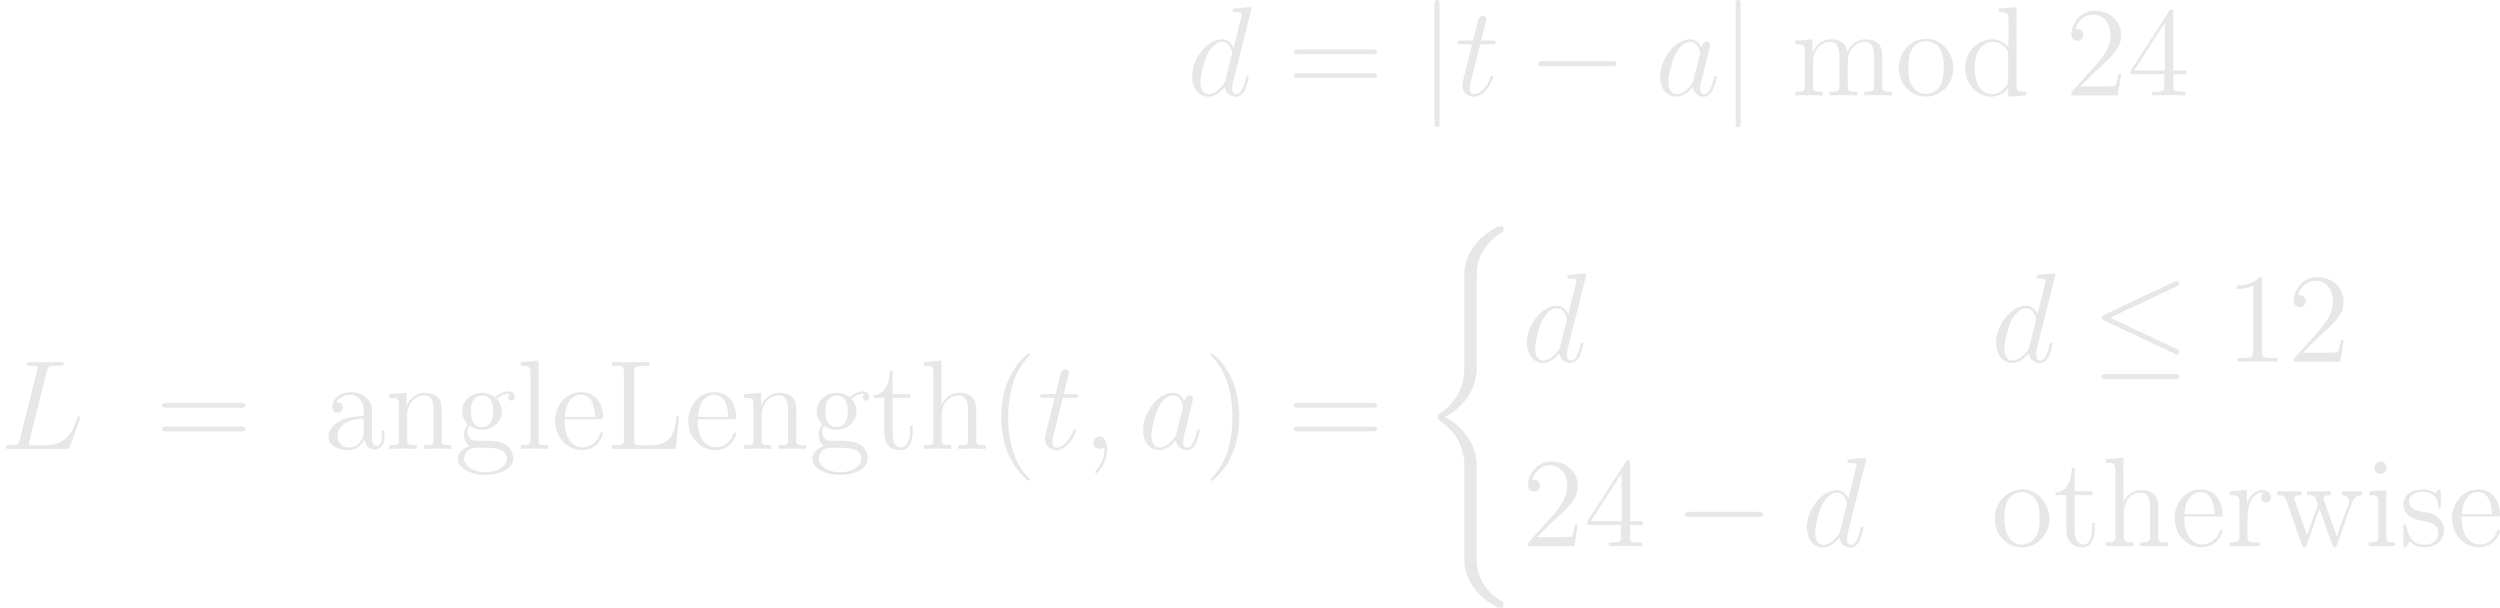
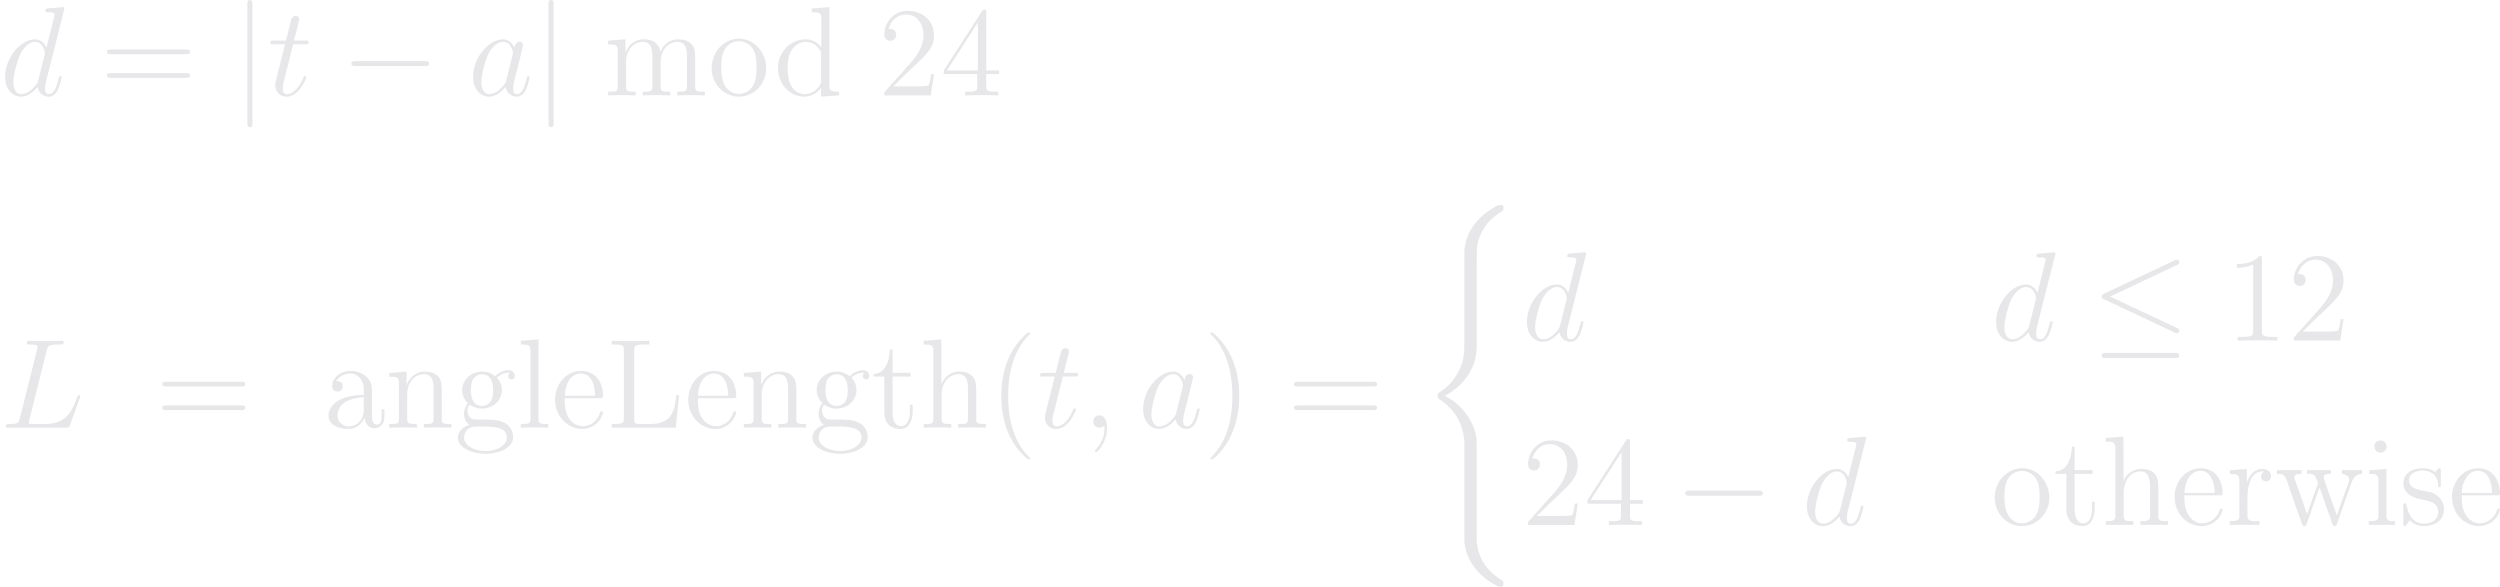
- <svg xmlns="http://www.w3.org/2000/svg" xmlns:xlink="http://www.w3.org/1999/xlink" version="1.1" width="234.989pt" height="57.124pt" viewBox="93.204 -52.234 234.989 57.124">
+ <svg xmlns="http://www.w3.org/2000/svg" xmlns:xlink="http://www.w3.org/1999/xlink" version="1.1" width="234.989pt" height="55.131pt" viewBox="93.204 -52.234 234.989 55.131">
  <defs>
-     <path id="g1-0" d="M7.878-2.75C8.082-2.75 8.297-2.75 8.297-2.989S8.082-3.228 7.878-3.228H1.411C1.207-3.228 .992-3.228 .992-2.989S1.207-2.75 1.411-2.75H7.878Z" />
-     <path id="g1-20" d="M8.07-7.101C8.201-7.161 8.297-7.221 8.297-7.364C8.297-7.496 8.201-7.603 8.058-7.603C7.998-7.603 7.89-7.556 7.843-7.532L1.231-4.411C1.028-4.316 .992-4.232 .992-4.136C.992-4.029 1.064-3.945 1.231-3.873L7.843-.765C7.998-.681 8.022-.681 8.058-.681C8.189-.681 8.297-.789 8.297-.921C8.297-1.028 8.249-1.1 8.046-1.196L1.793-4.136L8.07-7.101ZM7.878 1.638C8.082 1.638 8.297 1.638 8.297 1.399S8.046 1.16 7.867 1.16H1.423C1.243 1.16 .992 1.16 .992 1.399S1.207 1.638 1.411 1.638H7.878Z" />
-     <path id="g1-106" d="M1.901-8.536C1.901-8.751 1.901-8.966 1.662-8.966S1.423-8.751 1.423-8.536V2.558C1.423 2.774 1.423 2.989 1.662 2.989S1.901 2.774 1.901 2.558V-8.536Z" />
    <path id="g3-101" d="M1.267-2.786H4.686C4.806-2.786 4.866-2.833 4.866-2.953C4.866-4.184 4.208-5.332 2.798-5.332C1.363-5.332 .347-4.029 .347-2.642C.347-1.59 .909-.526 1.949-.096C2.224 .024 2.523 .108 2.821 .108H2.857C3.73 .108 4.579-.418 4.83-1.303C4.842-1.339 4.866-1.387 4.866-1.435C4.866-1.494 4.794-1.554 4.734-1.554C4.591-1.554 4.531-1.231 4.447-1.076C4.148-.538 3.587-.155 2.941-.155C2.487-.155 2.08-.406 1.793-.741C1.315-1.315 1.267-2.068 1.267-2.786ZM1.279-3.013C1.279-3.921 1.781-5.093 2.774-5.093C3.826-5.093 4.113-3.862 4.113-3.013H1.279Z" />
    <path id="g3-104" d="M.383-8.177V-7.831H.598C.98-7.831 1.291-7.783 1.291-7.233V-.849C1.291-.406 .98-.359 .646-.359H.383V-.012H2.977V-.359H2.702C2.355-.359 2.068-.406 2.068-.849V-3.037C2.068-3.862 2.487-5.033 3.658-5.033C4.388-5.033 4.543-4.328 4.543-3.622V-.813C4.543-.395 4.196-.359 3.838-.359H3.634V-.012H6.229V-.359H5.954C5.631-.359 5.32-.371 5.32-.825V-3.539C5.32-3.921 5.308-4.304 5.105-4.639C4.83-5.117 4.268-5.272 3.742-5.272C3.013-5.272 2.271-4.83 2.056-4.125L2.044-8.309L.383-8.177Z" />
    <path id="g3-105" d="M.442-5.141V-4.794H.634C1.016-4.794 1.303-4.734 1.303-4.196V-.861C1.303-.418 1.076-.359 .395-.359V-.012H2.869V-.359H2.702C2.355-.359 2.056-.383 2.056-.789V-5.272L.442-5.141ZM1.411-7.938C1.088-7.89 .921-7.627 .921-7.376S1.112-6.791 1.482-6.791S2.08-7.077 2.08-7.364C2.08-7.615 1.889-7.95 1.518-7.95C1.482-7.95 1.447-7.938 1.411-7.938Z" />
    <path id="g3-111" d="M2.75-5.332C1.47-5.212 .347-4.101 .347-2.582C.347-1.219 1.351 .108 2.929 .108C4.364 .108 5.487-1.16 5.487-2.558C5.487-3.897 4.495-5.344 2.905-5.344C2.857-5.344 2.798-5.332 2.75-5.332ZM1.267-2.307C1.255-2.403 1.255-2.499 1.255-2.594C1.255-3.419 1.339-4.507 2.26-4.937C2.463-5.033 2.69-5.081 2.905-5.081C3.359-5.081 3.802-4.878 4.101-4.519C4.519-4.029 4.567-3.359 4.567-2.738C4.567-2.068 4.555-1.303 4.101-.741C3.802-.371 3.359-.155 2.905-.155C1.913-.155 1.399-1.052 1.303-1.937C1.279-2.056 1.279-2.188 1.267-2.307Z" />
    <path id="g3-114" d="M.335-5.141V-4.794H.526C.885-4.794 1.243-4.758 1.243-4.196V-.861C1.243-.418 1.016-.359 .335-.359V-.012H3.132V-.359C3.001-.359 2.857-.347 2.714-.347C2.331-.347 1.997-.406 1.997-.849V-2.475C1.997-3.395 2.14-4.71 3.12-4.997C3.216-5.021 3.3-5.033 3.395-5.033C3.455-5.033 3.503-5.021 3.563-5.021V-5.009C3.383-4.937 3.276-4.758 3.276-4.567C3.276-4.292 3.503-4.101 3.742-4.101C4.053-4.101 4.22-4.34 4.22-4.579C4.22-5.021 3.802-5.272 3.395-5.272C2.762-5.272 2.295-4.818 2.068-4.292C2.02-4.184 1.961-4.065 1.949-3.945L1.937-5.272L.335-5.141Z" />
    <path id="g3-115" d="M3.395-4.961C3.061-5.236 2.666-5.332 2.248-5.332C1.387-5.332 .395-4.997 .395-3.85V-3.742C.837-1.733 3.67-2.965 3.67-1.207C3.67-.466 3.001-.132 2.367-.132C1.172-.132 .873-1.1 .669-1.925C.646-1.997 .61-2.056 .526-2.056C.418-2.056 .395-1.973 .395-1.889V-.036C.395 .024 .418 .108 .514 .108C.717 .108 .885-.406 1.016-.406H1.028C1.112-.383 1.172-.287 1.243-.227C1.566 .012 1.949 .108 2.355 .108C3.24 .108 4.22-.335 4.22-1.53C4.22-2.236 3.658-2.869 3.001-3.072C2.355-3.276 .933-3.228 .933-4.196C.933-4.878 1.65-5.117 2.212-5.117C2.905-5.117 3.658-4.746 3.658-3.73C3.658-3.622 3.67-3.539 3.802-3.539C3.897-3.539 3.921-3.61 3.921-3.694V-5.189C3.921-5.248 3.885-5.332 3.814-5.332C3.658-5.332 3.467-5.045 3.395-4.961Z" />
    <path id="g3-116" d="M1.745-7.364C1.745-6.587 1.435-5.045 .215-5.045V-4.806H1.231V-2.104C1.231-1.937 1.219-1.769 1.219-1.602C1.219-.526 1.769 .108 2.762 .108C3.682 .108 3.897-.921 3.897-1.662V-2.176H3.634C3.634-1.997 3.646-1.817 3.646-1.638C3.646-1.124 3.551-.155 2.821-.155C2.14-.155 2.008-.98 2.008-1.566V-4.806H3.694V-5.153H2.008V-7.364H1.745Z" />
    <path id="g3-119" d="M.215-5.153V-4.806H.383C1.016-4.806 1.088-4.4 1.339-3.61C1.722-2.463 2.14-1.339 2.546-.203C2.594-.084 2.618 .096 2.786 .108C2.953 .108 2.989-.036 3.037-.167L3.359-1.064C3.634-1.865 3.897-2.714 4.22-3.503C4.423-3.013 4.579-2.499 4.758-1.997L5.404-.167C5.452-.036 5.487 .108 5.655 .108C5.81 .096 5.846-.072 5.894-.191C6.3-1.399 6.755-2.606 7.161-3.802C7.364-4.388 7.627-4.782 8.225-4.806V-5.153H6.324V-4.806C6.635-4.794 7.006-4.591 7.006-4.256C7.006-3.993 6.814-3.587 6.695-3.276C6.42-2.487 6.097-1.698 5.858-.897H5.846C5.774-1.184 5.643-1.459 5.559-1.733C5.272-2.558 4.949-3.383 4.686-4.22C4.651-4.304 4.615-4.4 4.615-4.495V-4.543C4.686-4.794 5.009-4.806 5.236-4.806H5.296V-5.153H3.049V-4.806H3.216C3.67-4.806 3.838-4.663 3.969-4.22C4.005-4.136 4.065-4.017 4.065-3.921V-3.897C4.053-3.79 3.993-3.67 3.957-3.575L3.742-2.965C3.515-2.319 3.276-1.674 3.061-1.028C2.917-1.327 2.821-1.674 2.714-1.997L1.925-4.22C1.901-4.304 1.853-4.4 1.853-4.483C1.853-4.782 2.283-4.806 2.534-4.806V-5.153H.215Z" />
    <path id="g0-40" d="M5.392 21.842C5.392 20.527 4.483 18.507 2.403 17.455C3.694 16.761 5.236 15.362 5.38 13.127L5.392 13.055V4.77C5.392 3.79 5.392 3.575 5.487 3.12C5.703 2.164 6.276 .98 7.795 .084C7.89 .024 7.902 .012 7.902-.203C7.902-.466 7.89-.478 7.627-.478C7.412-.478 7.388-.478 7.066-.287C4.388 1.231 4.232 3.455 4.232 3.873V12.374C4.232 13.234 4.232 14.203 3.61 15.303C3.061 16.283 2.415 16.773 1.901 17.12C1.733 17.227 1.722 17.239 1.722 17.443C1.722 17.658 1.733 17.67 1.829 17.73C2.845 18.399 3.933 19.463 4.196 21.412C4.232 21.675 4.232 21.699 4.232 21.842V31.024C4.232 31.992 4.83 34 7.137 35.22C7.412 35.375 7.436 35.375 7.627 35.375C7.89 35.375 7.902 35.363 7.902 35.1C7.902 34.885 7.89 34.873 7.843 34.849C7.329 34.527 5.762 33.582 5.44 31.502C5.392 31.191 5.392 31.167 5.392 31.012V21.842Z" />
+     <path id="g1-0" d="M7.878-2.75C8.082-2.75 8.297-2.75 8.297-2.989S8.082-3.228 7.878-3.228H1.411C1.207-3.228 .992-3.228 .992-2.989S1.207-2.75 1.411-2.75H7.878Z" />
+     <path id="g1-20" d="M8.07-7.101C8.201-7.161 8.297-7.221 8.297-7.364C8.297-7.496 8.201-7.603 8.058-7.603C7.998-7.603 7.89-7.556 7.843-7.532L1.231-4.411C1.028-4.316 .992-4.232 .992-4.136C.992-4.029 1.064-3.945 1.231-3.873L7.843-.765C7.998-.681 8.022-.681 8.058-.681C8.189-.681 8.297-.789 8.297-.921C8.297-1.028 8.249-1.1 8.046-1.196L1.793-4.136L8.07-7.101ZM7.878 1.638C8.082 1.638 8.297 1.638 8.297 1.399S8.046 1.16 7.867 1.16H1.423C1.243 1.16 .992 1.16 .992 1.399S1.207 1.638 1.411 1.638H7.878Z" />
+     <path id="g1-106" d="M1.901-8.536C1.901-8.751 1.901-8.966 1.662-8.966S1.423-8.751 1.423-8.536V2.558C1.423 2.774 1.423 2.989 1.662 2.989S1.901 2.774 1.901 2.558V-8.536Z" />
    <path id="g4-40" d="M3.885 2.905C3.885 2.869 3.885 2.845 3.682 2.642C2.487 1.435 1.817-.538 1.817-2.977C1.817-5.296 2.379-7.293 3.766-8.703C3.885-8.811 3.885-8.835 3.885-8.871C3.885-8.942 3.826-8.966 3.778-8.966C3.622-8.966 2.642-8.106 2.056-6.934C1.447-5.727 1.172-4.447 1.172-2.977C1.172-1.913 1.339-.49 1.961 .789C2.666 2.224 3.646 3.001 3.778 3.001C3.826 3.001 3.885 2.977 3.885 2.905Z" />
    <path id="g4-41" d="M3.371-2.977C3.371-3.885 3.252-5.368 2.582-6.755C1.877-8.189 .897-8.966 .765-8.966C.717-8.966 .658-8.942 .658-8.871C.658-8.835 .658-8.811 .861-8.608C2.056-7.4 2.726-5.428 2.726-2.989C2.726-.669 2.164 1.327 .777 2.738C.658 2.845 .658 2.869 .658 2.905C.658 2.977 .717 3.001 .765 3.001C.921 3.001 1.901 2.14 2.487 .968C3.096-.251 3.371-1.542 3.371-2.977Z" />
    <path id="g4-49" d="M3.443-7.663C3.443-7.938 3.443-7.95 3.204-7.95C2.917-7.627 2.319-7.185 1.088-7.185V-6.838C1.363-6.838 1.961-6.838 2.618-7.149V-.921C2.618-.49 2.582-.347 1.53-.347H1.16V0C1.482-.024 2.642-.024 3.037-.024S4.579-.024 4.902 0V-.347H4.531C3.479-.347 3.443-.49 3.443-.921V-7.663Z" />
    <path id="g4-50" d="M5.26-2.008H4.997C4.961-1.805 4.866-1.148 4.746-.956C4.663-.849 3.981-.849 3.622-.849H1.411C1.733-1.124 2.463-1.889 2.774-2.176C4.591-3.85 5.26-4.471 5.26-5.655C5.26-7.03 4.172-7.95 2.786-7.95S.586-6.767 .586-5.738C.586-5.129 1.112-5.129 1.148-5.129C1.399-5.129 1.71-5.308 1.71-5.691C1.71-6.025 1.482-6.253 1.148-6.253C1.04-6.253 1.016-6.253 .98-6.241C1.207-7.054 1.853-7.603 2.63-7.603C3.646-7.603 4.268-6.755 4.268-5.655C4.268-4.639 3.682-3.754 3.001-2.989L.586-.287V0H4.949L5.26-2.008Z" />
    <path id="g4-52" d="M4.316-7.783C4.316-8.01 4.316-8.07 4.148-8.07C4.053-8.07 4.017-8.07 3.921-7.926L.323-2.343V-1.997H3.467V-.909C3.467-.466 3.443-.347 2.57-.347H2.331V0C2.606-.024 3.551-.024 3.885-.024S5.177-.024 5.452 0V-.347H5.212C4.352-.347 4.316-.466 4.316-.909V-1.997H5.523V-2.343H4.316V-7.783ZM3.527-6.85V-2.343H.622L3.527-6.85Z" />
    <path id="g4-61" d="M8.07-3.873C8.237-3.873 8.452-3.873 8.452-4.089C8.452-4.316 8.249-4.316 8.07-4.316H1.028C.861-4.316 .646-4.316 .646-4.101C.646-3.873 .849-3.873 1.028-3.873H8.07ZM8.07-1.65C8.237-1.65 8.452-1.65 8.452-1.865C8.452-2.092 8.249-2.092 8.07-2.092H1.028C.861-2.092 .646-2.092 .646-1.877C.646-1.65 .849-1.65 1.028-1.65H8.07Z" />
    <path id="g4-76" d="M6.814-3.061H6.551C6.432-1.865 6.276-.347 4.184-.347H3.144C2.618-.347 2.594-.43 2.594-.825V-7.245C2.594-7.675 2.618-7.819 3.658-7.819H4.017V-8.165C3.67-8.141 2.618-8.141 2.2-8.141C1.841-8.141 .777-8.141 .49-8.165V-7.819H.729C1.59-7.819 1.626-7.699 1.626-7.257V-.909C1.626-.466 1.59-.347 .729-.347H.49V0H6.504L6.814-3.061Z" />
    <path id="g4-97" d="M4.615-3.192C4.615-3.838 4.615-4.316 4.089-4.782C3.67-5.165 3.132-5.332 2.606-5.332C1.626-5.332 .873-4.686 .873-3.909C.873-3.563 1.1-3.395 1.375-3.395C1.662-3.395 1.865-3.599 1.865-3.885C1.865-4.376 1.435-4.376 1.255-4.376C1.53-4.878 2.104-5.093 2.582-5.093C3.132-5.093 3.838-4.639 3.838-3.563V-3.084C1.435-3.049 .526-2.044 .526-1.124C.526-.179 1.626 .12 2.355 .12C3.144 .12 3.682-.359 3.909-.933C3.957-.371 4.328 .06 4.842 .06C5.093 .06 5.786-.108 5.786-1.064V-1.733H5.523V-1.064C5.523-.383 5.236-.287 5.069-.287C4.615-.287 4.615-.921 4.615-1.1V-3.192ZM3.838-1.686C3.838-.514 2.965-.12 2.451-.12C1.865-.12 1.375-.55 1.375-1.124C1.375-2.702 3.407-2.845 3.838-2.869V-1.686Z" />
    <path id="g4-100" d="M3.587-8.165V-7.819C4.4-7.819 4.495-7.735 4.495-7.149V-4.507C4.244-4.854 3.73-5.272 3.001-5.272C1.614-5.272 .418-4.101 .418-2.57C.418-1.052 1.554 .12 2.869 .12C3.778 .12 4.304-.478 4.471-.705V.12L6.157 0V-.347C5.344-.347 5.248-.43 5.248-1.016V-8.297L3.587-8.165ZM4.471-1.399C4.471-1.184 4.471-1.148 4.304-.885C4.017-.466 3.527-.12 2.929-.12C2.618-.12 1.327-.239 1.327-2.558C1.327-3.419 1.47-3.897 1.733-4.292C1.973-4.663 2.451-5.033 3.049-5.033C3.79-5.033 4.208-4.495 4.328-4.304C4.471-4.101 4.471-4.077 4.471-3.862V-1.399Z" />
    <path id="g4-101" d="M4.579-2.774C4.842-2.774 4.866-2.774 4.866-3.001C4.866-4.208 4.22-5.332 2.774-5.332C1.411-5.332 .359-4.101 .359-2.618C.359-1.04 1.578 .12 2.905 .12C4.328 .12 4.866-1.172 4.866-1.423C4.866-1.494 4.806-1.542 4.734-1.542C4.639-1.542 4.615-1.482 4.591-1.423C4.28-.418 3.479-.143 2.977-.143S1.267-.478 1.267-2.546V-2.774H4.579ZM1.279-3.001C1.375-4.878 2.427-5.093 2.762-5.093C4.041-5.093 4.113-3.407 4.125-3.001H1.279Z" />
    <path id="g4-103" d="M1.423-2.164C1.985-1.793 2.463-1.793 2.594-1.793C3.67-1.793 4.471-2.606 4.471-3.527C4.471-3.85 4.376-4.304 3.993-4.686C4.459-5.165 5.021-5.165 5.081-5.165C5.129-5.165 5.189-5.165 5.236-5.141C5.117-5.093 5.057-4.973 5.057-4.842C5.057-4.674 5.177-4.531 5.368-4.531C5.464-4.531 5.679-4.591 5.679-4.854C5.679-5.069 5.511-5.404 5.093-5.404C4.471-5.404 4.005-5.021 3.838-4.842C3.479-5.117 3.061-5.272 2.606-5.272C1.53-5.272 .729-4.459 .729-3.539C.729-2.857 1.148-2.415 1.267-2.307C1.124-2.128 .909-1.781 .909-1.315C.909-.622 1.327-.323 1.423-.263C.873-.108 .323 .323 .323 .944C.323 1.769 1.447 2.451 2.917 2.451C4.34 2.451 5.523 1.817 5.523 .921C5.523 .622 5.44-.084 4.722-.454C4.113-.765 3.515-.765 2.487-.765C1.757-.765 1.674-.765 1.459-.992C1.339-1.112 1.231-1.339 1.231-1.59C1.231-1.793 1.303-1.997 1.423-2.164ZM2.606-2.044C1.554-2.044 1.554-3.252 1.554-3.527C1.554-3.742 1.554-4.232 1.757-4.555C1.985-4.902 2.343-5.021 2.594-5.021C3.646-5.021 3.646-3.814 3.646-3.539C3.646-3.324 3.646-2.833 3.443-2.511C3.216-2.164 2.857-2.044 2.606-2.044ZM2.929 2.2C1.781 2.2 .909 1.614 .909 .933C.909 .837 .933 .371 1.387 .06C1.65-.108 1.757-.108 2.594-.108C3.587-.108 4.937-.108 4.937 .933C4.937 1.638 4.029 2.2 2.929 2.2Z" />
    <path id="g4-104" d="M5.32-2.905C5.32-4.017 5.32-4.352 5.045-4.734C4.698-5.2 4.136-5.272 3.73-5.272C2.702-5.272 2.224-4.495 2.056-4.125H2.044V-8.297L.383-8.165V-7.819C1.196-7.819 1.291-7.735 1.291-7.149V-.885C1.291-.347 1.16-.347 .383-.347V0C.693-.024 1.339-.024 1.674-.024C2.02-.024 2.666-.024 2.977 0V-.347C2.212-.347 2.068-.347 2.068-.885V-3.108C2.068-4.364 2.893-5.033 3.634-5.033S4.543-4.423 4.543-3.694V-.885C4.543-.347 4.411-.347 3.634-.347V0C3.945-.024 4.591-.024 4.926-.024C5.272-.024 5.918-.024 6.229 0V-.347C5.631-.347 5.332-.347 5.32-.705V-2.905Z" />
    <path id="g4-108" d="M2.056-8.297L.395-8.165V-7.819C1.207-7.819 1.303-7.735 1.303-7.149V-.885C1.303-.347 1.172-.347 .395-.347V0C.729-.024 1.315-.024 1.674-.024S2.63-.024 2.965 0V-.347C2.2-.347 2.056-.347 2.056-.885V-8.297Z" />
    <path id="g4-109" d="M8.572-2.905C8.572-4.017 8.572-4.352 8.297-4.734C7.95-5.2 7.388-5.272 6.982-5.272C5.99-5.272 5.487-4.555 5.296-4.089C5.129-5.009 4.483-5.272 3.73-5.272C2.57-5.272 2.116-4.28 2.02-4.041H2.008V-5.272L.383-5.141V-4.794C1.196-4.794 1.291-4.71 1.291-4.125V-.885C1.291-.347 1.16-.347 .383-.347V0C.693-.024 1.339-.024 1.674-.024C2.02-.024 2.666-.024 2.977 0V-.347C2.212-.347 2.068-.347 2.068-.885V-3.108C2.068-4.364 2.893-5.033 3.634-5.033S4.543-4.423 4.543-3.694V-.885C4.543-.347 4.411-.347 3.634-.347V0C3.945-.024 4.591-.024 4.926-.024C5.272-.024 5.918-.024 6.229 0V-.347C5.464-.347 5.32-.347 5.32-.885V-3.108C5.32-4.364 6.145-5.033 6.886-5.033S7.795-4.423 7.795-3.694V-.885C7.795-.347 7.663-.347 6.886-.347V0C7.197-.024 7.843-.024 8.177-.024C8.524-.024 9.17-.024 9.48 0V-.347C8.883-.347 8.584-.347 8.572-.705V-2.905Z" />
    <path id="g4-110" d="M5.32-2.905C5.32-4.017 5.32-4.352 5.045-4.734C4.698-5.2 4.136-5.272 3.73-5.272C2.57-5.272 2.116-4.28 2.02-4.041H2.008V-5.272L.383-5.141V-4.794C1.196-4.794 1.291-4.71 1.291-4.125V-.885C1.291-.347 1.16-.347 .383-.347V0C.693-.024 1.339-.024 1.674-.024C2.02-.024 2.666-.024 2.977 0V-.347C2.212-.347 2.068-.347 2.068-.885V-3.108C2.068-4.364 2.893-5.033 3.634-5.033S4.543-4.423 4.543-3.694V-.885C4.543-.347 4.411-.347 3.634-.347V0C3.945-.024 4.591-.024 4.926-.024C5.272-.024 5.918-.024 6.229 0V-.347C5.631-.347 5.332-.347 5.32-.705V-2.905Z" />
    <path id="g4-111" d="M5.487-2.558C5.487-4.101 4.316-5.332 2.929-5.332C1.494-5.332 .359-4.065 .359-2.558C.359-1.028 1.554 .12 2.917 .12C4.328 .12 5.487-1.052 5.487-2.558ZM2.929-.143C2.487-.143 1.949-.335 1.602-.921C1.279-1.459 1.267-2.164 1.267-2.666C1.267-3.12 1.267-3.85 1.638-4.388C1.973-4.902 2.499-5.093 2.917-5.093C3.383-5.093 3.885-4.878 4.208-4.411C4.579-3.862 4.579-3.108 4.579-2.666C4.579-2.248 4.579-1.506 4.268-.944C3.933-.371 3.383-.143 2.929-.143Z" />
    <path id="g4-116" d="M2.008-4.806H3.694V-5.153H2.008V-7.352H1.745C1.733-6.229 1.303-5.081 .215-5.045V-4.806H1.231V-1.482C1.231-.155 2.116 .12 2.75 .12C3.503 .12 3.897-.622 3.897-1.482V-2.164H3.634V-1.506C3.634-.646 3.288-.143 2.821-.143C2.008-.143 2.008-1.255 2.008-1.459V-4.806Z" />
    <path id="g2-59" d="M2.331 .048C2.331-.646 2.104-1.16 1.614-1.16C1.231-1.16 1.04-.849 1.04-.586S1.219 0 1.626 0C1.781 0 1.913-.048 2.02-.155C2.044-.179 2.056-.179 2.068-.179C2.092-.179 2.092-.012 2.092 .048C2.092 .442 2.02 1.219 1.327 1.997C1.196 2.14 1.196 2.164 1.196 2.188C1.196 2.248 1.255 2.307 1.315 2.307C1.411 2.307 2.331 1.423 2.331 .048Z" />
    <path id="g2-76" d="M4.388-7.245C4.495-7.699 4.531-7.819 5.583-7.819C5.906-7.819 5.99-7.819 5.99-8.046C5.99-8.165 5.858-8.165 5.81-8.165C5.571-8.165 5.296-8.141 5.057-8.141H3.455C3.228-8.141 2.965-8.165 2.738-8.165C2.642-8.165 2.511-8.165 2.511-7.938C2.511-7.819 2.618-7.819 2.798-7.819C3.527-7.819 3.527-7.723 3.527-7.592C3.527-7.568 3.527-7.496 3.479-7.317L1.865-.885C1.757-.466 1.733-.347 .897-.347C.669-.347 .55-.347 .55-.132C.55 0 .622 0 .861 0H6.217C6.48 0 6.492-.012 6.575-.227L7.496-2.774C7.52-2.833 7.544-2.905 7.544-2.941C7.544-3.013 7.484-3.061 7.424-3.061C7.412-3.061 7.352-3.061 7.329-3.013C7.305-3.001 7.305-2.977 7.209-2.75C6.826-1.698 6.288-.347 4.268-.347H3.12C2.953-.347 2.929-.347 2.857-.359C2.726-.371 2.714-.395 2.714-.49C2.714-.574 2.738-.646 2.762-.753L4.388-7.245Z" />
    <path id="g2-97" d="M3.599-1.423C3.539-1.219 3.539-1.196 3.371-.968C3.108-.634 2.582-.12 2.02-.12C1.53-.12 1.255-.562 1.255-1.267C1.255-1.925 1.626-3.264 1.853-3.766C2.26-4.603 2.821-5.033 3.288-5.033C4.077-5.033 4.232-4.053 4.232-3.957C4.232-3.945 4.196-3.79 4.184-3.766L3.599-1.423ZM4.364-4.483C4.232-4.794 3.909-5.272 3.288-5.272C1.937-5.272 .478-3.527 .478-1.757C.478-.574 1.172 .12 1.985 .12C2.642 .12 3.204-.395 3.539-.789C3.658-.084 4.22 .12 4.579 .12S5.224-.096 5.44-.526C5.631-.933 5.798-1.662 5.798-1.71C5.798-1.769 5.75-1.817 5.679-1.817C5.571-1.817 5.559-1.757 5.511-1.578C5.332-.873 5.105-.12 4.615-.12C4.268-.12 4.244-.43 4.244-.669C4.244-.944 4.28-1.076 4.388-1.542C4.471-1.841 4.531-2.104 4.627-2.451C5.069-4.244 5.177-4.674 5.177-4.746C5.177-4.914 5.045-5.045 4.866-5.045C4.483-5.045 4.388-4.627 4.364-4.483Z" />
    <path id="g2-100" d="M6.013-7.998C6.025-8.046 6.049-8.118 6.049-8.177C6.049-8.297 5.93-8.297 5.906-8.297C5.894-8.297 5.308-8.249 5.248-8.237C5.045-8.225 4.866-8.201 4.651-8.189C4.352-8.165 4.268-8.153 4.268-7.938C4.268-7.819 4.364-7.819 4.531-7.819C5.117-7.819 5.129-7.711 5.129-7.592C5.129-7.52 5.105-7.424 5.093-7.388L4.364-4.483C4.232-4.794 3.909-5.272 3.288-5.272C1.937-5.272 .478-3.527 .478-1.757C.478-.574 1.172 .12 1.985 .12C2.642 .12 3.204-.395 3.539-.789C3.658-.084 4.22 .12 4.579 .12S5.224-.096 5.44-.526C5.631-.933 5.798-1.662 5.798-1.71C5.798-1.769 5.75-1.817 5.679-1.817C5.571-1.817 5.559-1.757 5.511-1.578C5.332-.873 5.105-.12 4.615-.12C4.268-.12 4.244-.43 4.244-.669C4.244-.717 4.244-.968 4.328-1.303L6.013-7.998ZM3.599-1.423C3.539-1.219 3.539-1.196 3.371-.968C3.108-.634 2.582-.12 2.02-.12C1.53-.12 1.255-.562 1.255-1.267C1.255-1.925 1.626-3.264 1.853-3.766C2.26-4.603 2.821-5.033 3.288-5.033C4.077-5.033 4.232-4.053 4.232-3.957C4.232-3.945 4.196-3.79 4.184-3.766L3.599-1.423Z" />
    <path id="g2-116" d="M2.403-4.806H3.503C3.73-4.806 3.85-4.806 3.85-5.021C3.85-5.153 3.778-5.153 3.539-5.153H2.487L2.929-6.898C2.977-7.066 2.977-7.089 2.977-7.173C2.977-7.364 2.821-7.472 2.666-7.472C2.57-7.472 2.295-7.436 2.2-7.054L1.733-5.153H.61C.371-5.153 .263-5.153 .263-4.926C.263-4.806 .347-4.806 .574-4.806H1.638L.849-1.65C.753-1.231 .717-1.112 .717-.956C.717-.395 1.112 .12 1.781 .12C2.989 .12 3.634-1.626 3.634-1.71C3.634-1.781 3.587-1.817 3.515-1.817C3.491-1.817 3.443-1.817 3.419-1.769C3.407-1.757 3.395-1.745 3.312-1.554C3.061-.956 2.511-.12 1.817-.12C1.459-.12 1.435-.418 1.435-.681C1.435-.693 1.435-.921 1.47-1.064L2.403-4.806Z" />
  </defs>
  <g id="page1">
    <g fill="#e7e7ea">
-       <use x="204.788" y="-43.267" xlink:href="#g2-100" />
-       <use x="214.191" y="-43.267" xlink:href="#g4-61" />
-       <use x="226.617" y="-43.267" xlink:href="#g1-106" />
-       <use x="229.937" y="-43.267" xlink:href="#g2-116" />
-       <use x="236.821" y="-43.267" xlink:href="#g1-0" />
-       <use x="248.776" y="-43.267" xlink:href="#g2-97" />
-       <use x="254.921" y="-43.267" xlink:href="#g1-106" />
-       <use x="261.563" y="-43.267" xlink:href="#g4-109" />
-       <use x="271.318" y="-43.267" xlink:href="#g4-111" />
-       <use x="277.496" y="-43.267" xlink:href="#g4-100" />
-       <use x="287.32" y="-43.267" xlink:href="#g4-50" />
-       <use x="293.173" y="-43.267" xlink:href="#g4-52" />
-       <use x="93.204" y="-10.042" xlink:href="#g2-76" />
-       <use x="107.811" y="-10.042" xlink:href="#g4-61" />
-       <use x="123.557" y="-10.042" xlink:href="#g4-97" />
-       <use x="129.41" y="-10.042" xlink:href="#g4-110" />
-       <use x="135.913" y="-10.042" xlink:href="#g4-103" />
-       <use x="141.766" y="-10.042" xlink:href="#g4-108" />
-       <use x="145.018" y="-10.042" xlink:href="#g4-101" />
-       <use x="150.221" y="-10.042" xlink:href="#g4-76" />
-       <use x="157.535" y="-10.042" xlink:href="#g4-101" />
-       <use x="162.737" y="-10.042" xlink:href="#g4-110" />
-       <use x="169.241" y="-10.042" xlink:href="#g4-103" />
-       <use x="175.094" y="-10.042" xlink:href="#g4-116" />
-       <use x="179.646" y="-10.042" xlink:href="#g4-104" />
-       <use x="186.149" y="-10.042" xlink:href="#g4-40" />
-       <use x="190.702" y="-10.042" xlink:href="#g2-116" />
-       <use x="194.929" y="-10.042" xlink:href="#g2-59" />
-       <use x="200.173" y="-10.042" xlink:href="#g2-97" />
-       <use x="206.318" y="-10.042" xlink:href="#g4-41" />
-       <use x="214.191" y="-10.042" xlink:href="#g4-61" />
-       <use x="226.617" y="-30.485" xlink:href="#g0-40" />
-       <use x="236.247" y="-18.231" xlink:href="#g2-100" />
-       <use x="280.351" y="-18.231" xlink:href="#g2-100" />
-       <use x="289.754" y="-18.231" xlink:href="#g1-20" />
-       <use x="302.374" y="-18.231" xlink:href="#g4-49" />
-       <use x="308.227" y="-18.231" xlink:href="#g4-50" />
-       <use x="236.247" y="-.896" xlink:href="#g4-50" />
-       <use x="242.1" y="-.896" xlink:href="#g4-52" />
-       <use x="250.61" y="-.896" xlink:href="#g1-0" />
-       <use x="262.565" y="-.896" xlink:href="#g2-100" />
-       <use x="280.351" y="-.896" xlink:href="#g3-111" />
-       <use x="286.202" y="-.896" xlink:href="#g3-116" />
-       <use x="290.754" y="-.896" xlink:href="#g3-104" />
-       <use x="297.256" y="-.896" xlink:href="#g3-101" />
-       <use x="302.457" y="-.896" xlink:href="#g3-114" />
-       <use x="307.008" y="-.896" xlink:href="#g3-119" />
-       <use x="315.461" y="-.896" xlink:href="#g3-105" />
-       <use x="318.712" y="-.896" xlink:href="#g3-115" />
-       <use x="323.328" y="-.896" xlink:href="#g3-101" />
+       <use x="93.204" y="-43.267" xlink:href="#g2-100" />
+       <use x="102.608" y="-43.267" xlink:href="#g4-61" />
+       <use x="115.033" y="-43.267" xlink:href="#g1-106" />
+       <use x="118.354" y="-43.267" xlink:href="#g2-116" />
+       <use x="125.238" y="-43.267" xlink:href="#g1-0" />
+       <use x="137.193" y="-43.267" xlink:href="#g2-97" />
+       <use x="143.338" y="-43.267" xlink:href="#g1-106" />
+       <use x="149.98" y="-43.267" xlink:href="#g4-109" />
+       <use x="159.735" y="-43.267" xlink:href="#g4-111" />
+       <use x="165.913" y="-43.267" xlink:href="#g4-100" />
+       <use x="175.737" y="-43.267" xlink:href="#g4-50" />
+       <use x="181.59" y="-43.267" xlink:href="#g4-52" />
+       <use x="93.204" y="-12.034" xlink:href="#g2-76" />
+       <use x="107.811" y="-12.034" xlink:href="#g4-61" />
+       <use x="123.557" y="-12.034" xlink:href="#g4-97" />
+       <use x="129.41" y="-12.034" xlink:href="#g4-110" />
+       <use x="135.913" y="-12.034" xlink:href="#g4-103" />
+       <use x="141.766" y="-12.034" xlink:href="#g4-108" />
+       <use x="145.018" y="-12.034" xlink:href="#g4-101" />
+       <use x="150.221" y="-12.034" xlink:href="#g4-76" />
+       <use x="157.535" y="-12.034" xlink:href="#g4-101" />
+       <use x="162.737" y="-12.034" xlink:href="#g4-110" />
+       <use x="169.241" y="-12.034" xlink:href="#g4-103" />
+       <use x="175.094" y="-12.034" xlink:href="#g4-116" />
+       <use x="179.646" y="-12.034" xlink:href="#g4-104" />
+       <use x="186.149" y="-12.034" xlink:href="#g4-40" />
+       <use x="190.702" y="-12.034" xlink:href="#g2-116" />
+       <use x="194.929" y="-12.034" xlink:href="#g2-59" />
+       <use x="200.173" y="-12.034" xlink:href="#g2-97" />
+       <use x="206.318" y="-12.034" xlink:href="#g4-41" />
+       <use x="214.191" y="-12.034" xlink:href="#g4-61" />
+       <use x="226.617" y="-32.478" xlink:href="#g0-40" />
+       <use x="236.247" y="-20.223" xlink:href="#g2-100" />
+       <use x="280.351" y="-20.223" xlink:href="#g2-100" />
+       <use x="289.754" y="-20.223" xlink:href="#g1-20" />
+       <use x="302.374" y="-20.223" xlink:href="#g4-49" />
+       <use x="308.227" y="-20.223" xlink:href="#g4-50" />
+       <use x="236.247" y="-2.889" xlink:href="#g4-50" />
+       <use x="242.1" y="-2.889" xlink:href="#g4-52" />
+       <use x="250.61" y="-2.889" xlink:href="#g1-0" />
+       <use x="262.565" y="-2.889" xlink:href="#g2-100" />
+       <use x="280.351" y="-2.889" xlink:href="#g3-111" />
+       <use x="286.202" y="-2.889" xlink:href="#g3-116" />
+       <use x="290.754" y="-2.889" xlink:href="#g3-104" />
+       <use x="297.256" y="-2.889" xlink:href="#g3-101" />
+       <use x="302.457" y="-2.889" xlink:href="#g3-114" />
+       <use x="307.008" y="-2.889" xlink:href="#g3-119" />
+       <use x="315.461" y="-2.889" xlink:href="#g3-105" />
+       <use x="318.712" y="-2.889" xlink:href="#g3-115" />
+       <use x="323.328" y="-2.889" xlink:href="#g3-101" />
    </g>
  </g>
</svg>
